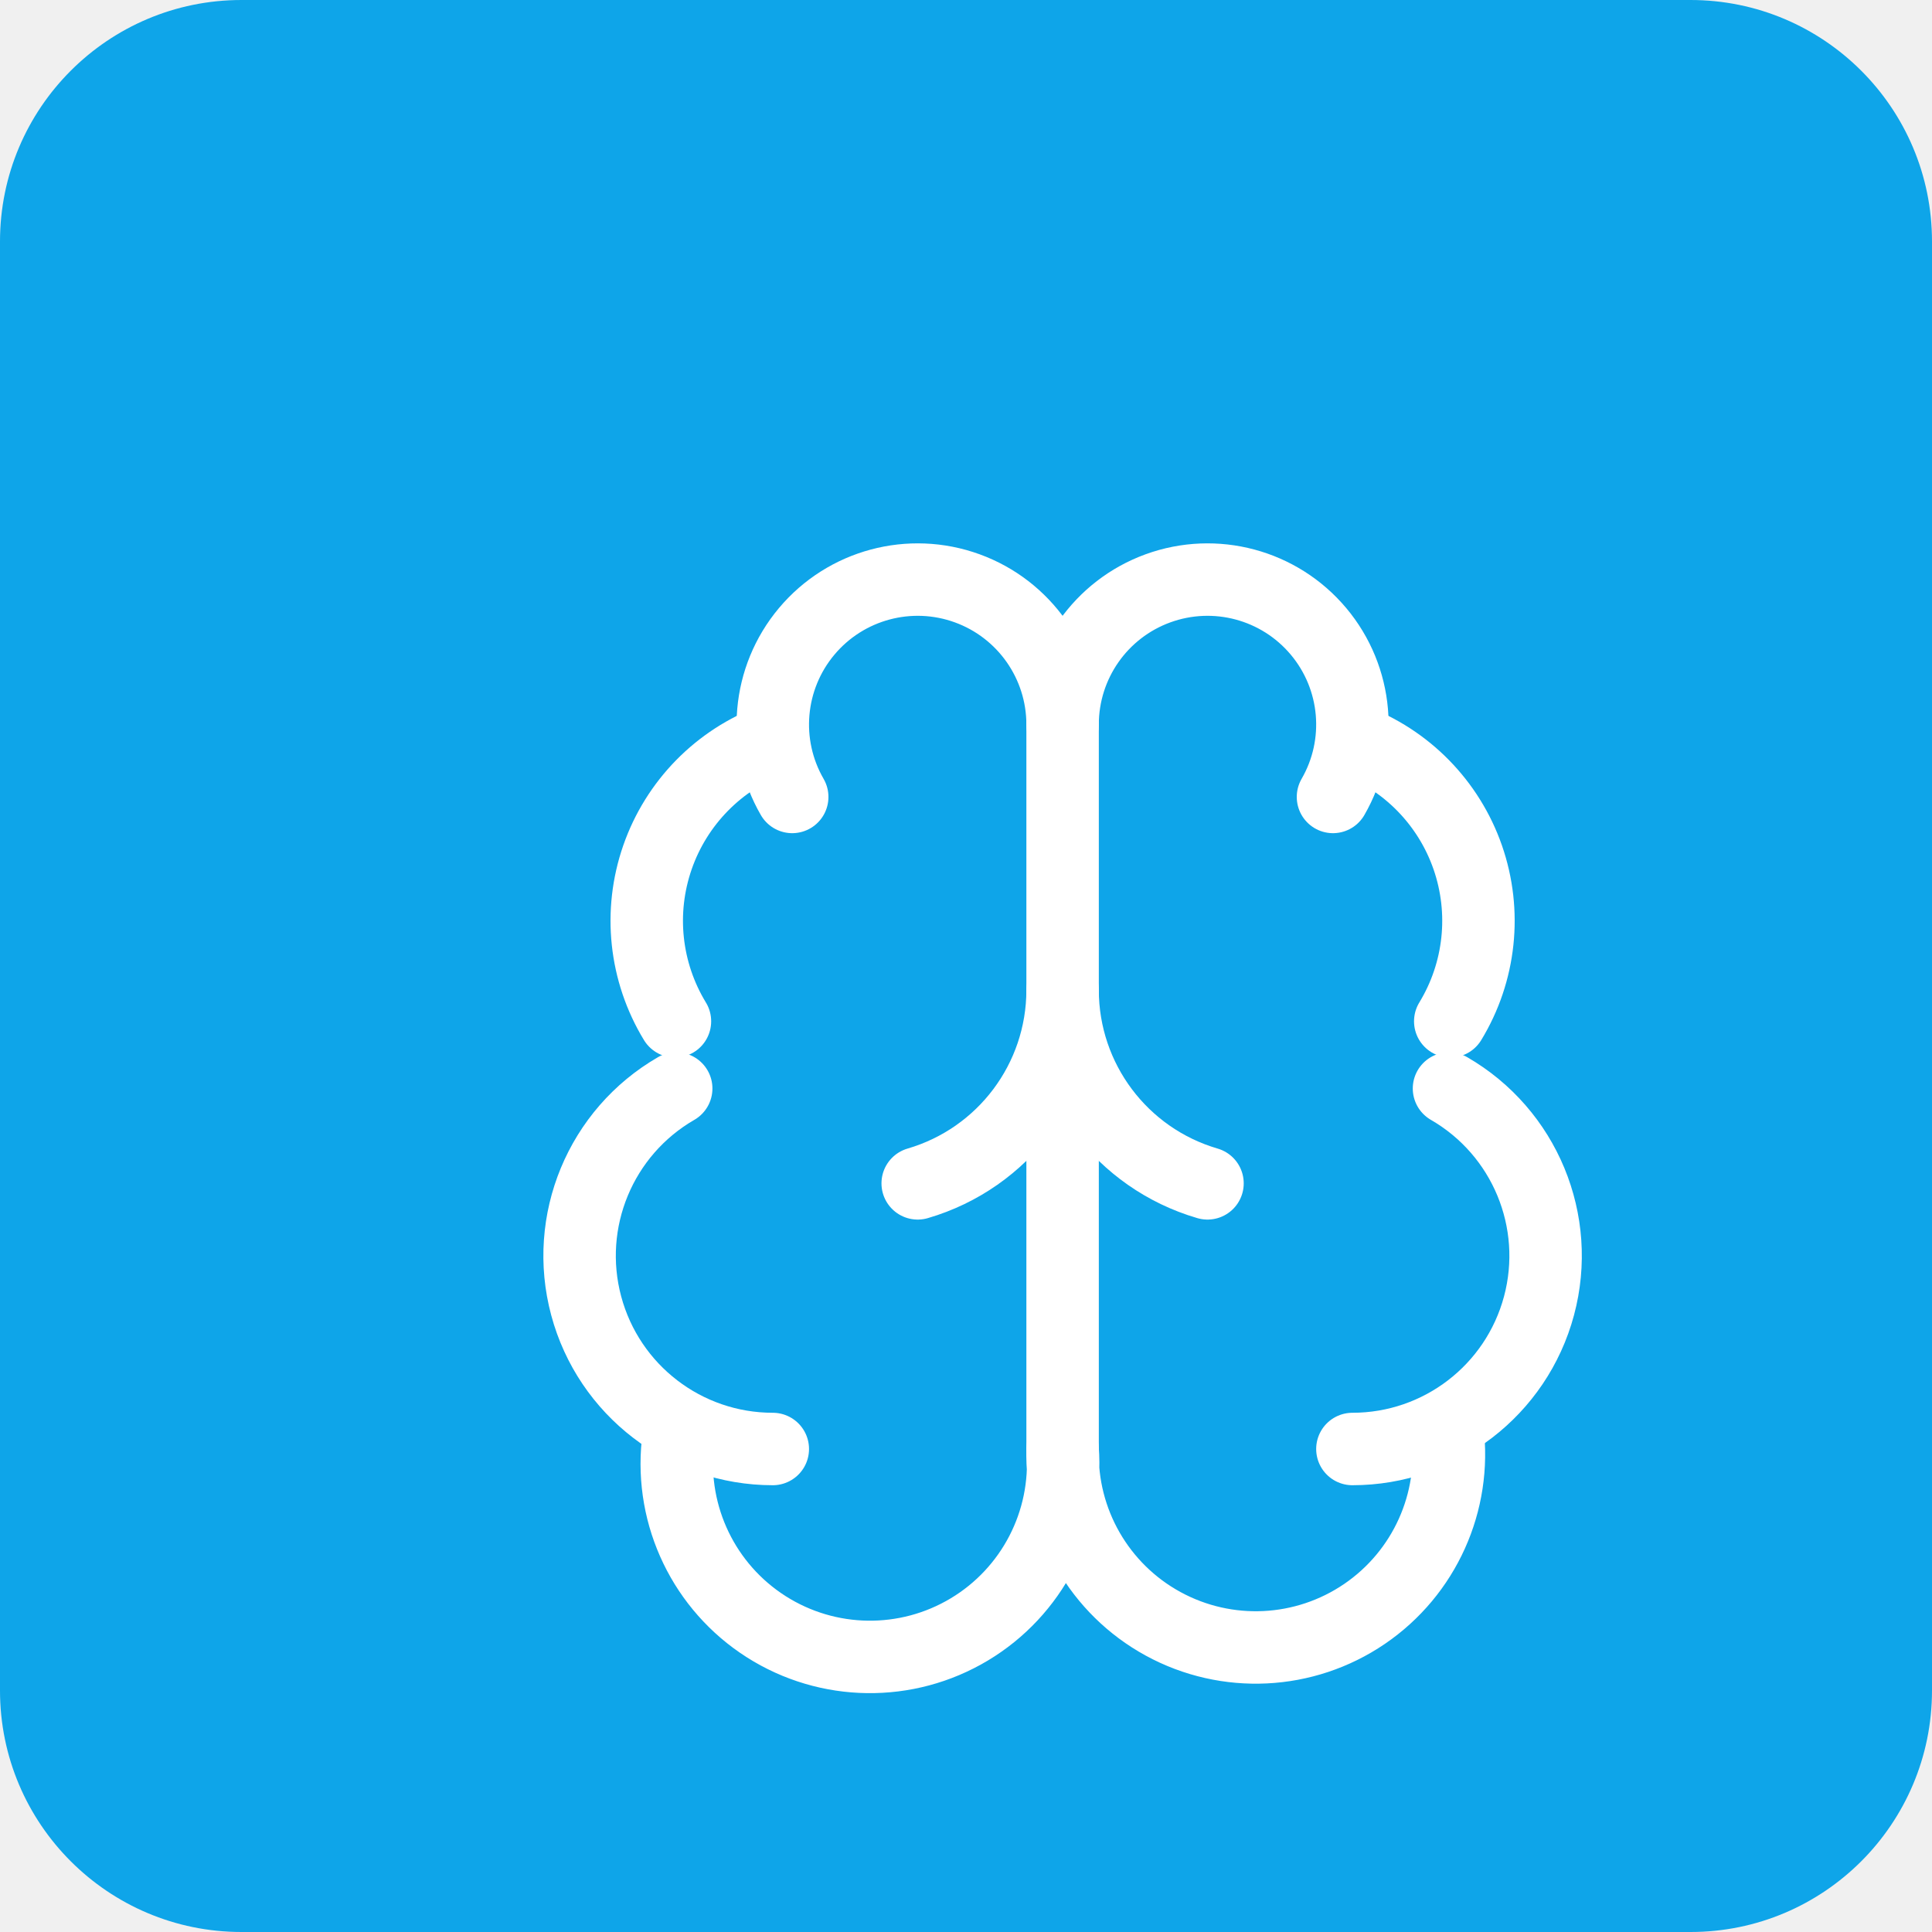
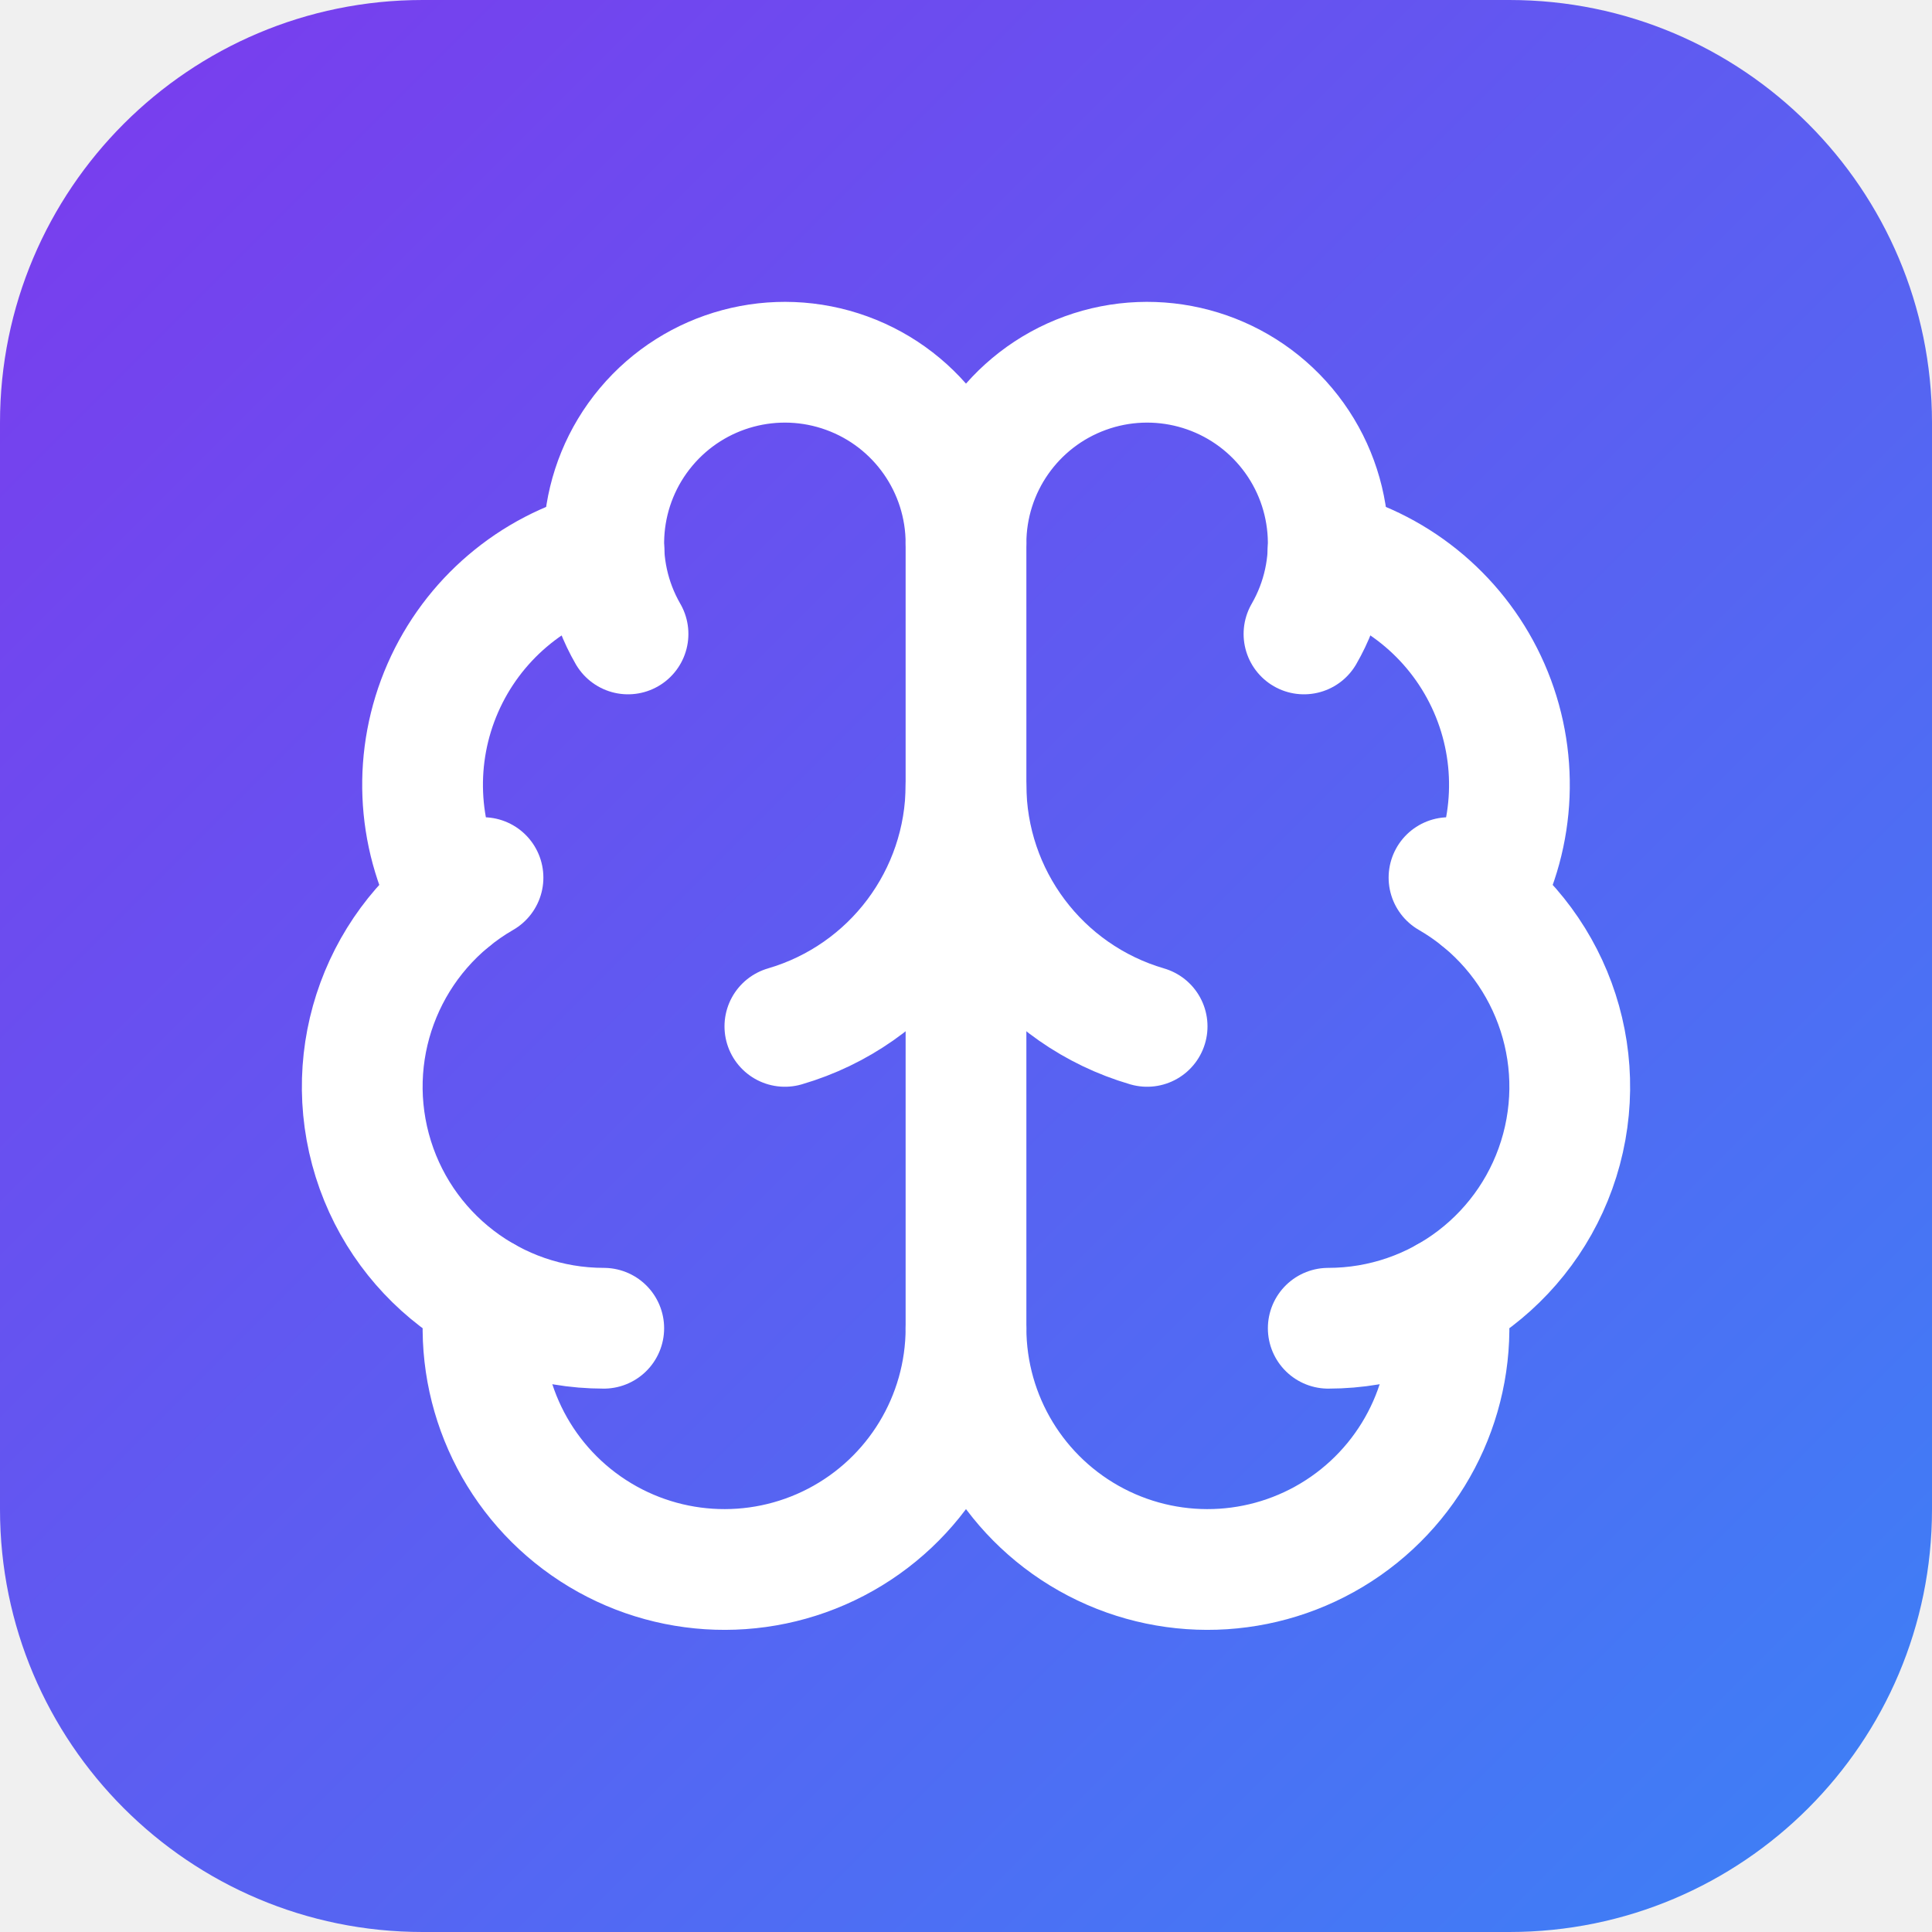
<svg xmlns="http://www.w3.org/2000/svg" viewBox="0 0 512 512" width="512" height="512">
-   <rect x="0" y="0" width="512" height="512" rx="64" fill="#0ea5e9" />
-   <g transform="translate(128,128) scale(1.6)" fill="none" stroke="#ffffff" stroke-width="12" stroke-linecap="round" stroke-linejoin="round">
-     <path d="M96 160V40" />
-     <path d="M120 116a33.36 33.36 0 0 1-24-32 33.36 33.36 0 0 1-24 32" />
-     <path d="M140.784 52A24 24 0 1 0 96 40a24 24 0 1 0-44.784 12" />
-     <path d="M143.976 42.5A32 32 0 0 1 160.208 89.16" />
-     <path d="M144 160a32 32 0 0 0 16-59.712" />
-     <path d="M159.736 156.864A32 32 0 1 1 96 160a32 32 0 1 1-63.736-.864" />
-     <path d="M48 160a32 32 0 0 1-16-59.712" />
-     <path d="M48.024 42.5A32 32 0 0 0 31.792 89.16" />
+   <defs>
+     <linearGradient id="g" x1="0%" y1="0%" x2="100%" y2="100%">
+       <stop offset="0%" stop-color="#7C3AED" />
+       <stop offset="100%" stop-color="#3B82F6" />
+     </linearGradient>
+   </defs>
+   <rect x="0" y="0" width="512" height="512" rx="112" fill="url(#g)" />
+   <g transform="translate(64,64) scale(16)" fill="none" stroke="#ffffff" stroke-width="2" stroke-linecap="round" stroke-linejoin="round">
+     <path d="M12 18V5" />
+     <path d="M15 13a4.17 4.17 0 0 1-3-4 4.17 4.17 0 0 1-3 4" />
+     <path d="M17.598 6.5A3 3 0 1 0 12 5a3 3 0 1 0-5.598 1.5" />
+     <path d="M17.997 5.125a4 4 0 0 1 2.526 5.77" />
+     <path d="M18 18a4 4 0 0 0 2-7.464" />
+     <path d="M19.967 17.483A4 4 0 1 1 12 18a4 4 0 1 1-7.967-.517" />
+     <path d="M6 18a4 4 0 0 1-2-7.464" />
+     <path d="M6.003 5.125a4 4 0 0 0-2.526 5.77" />
  </g>
</svg>
